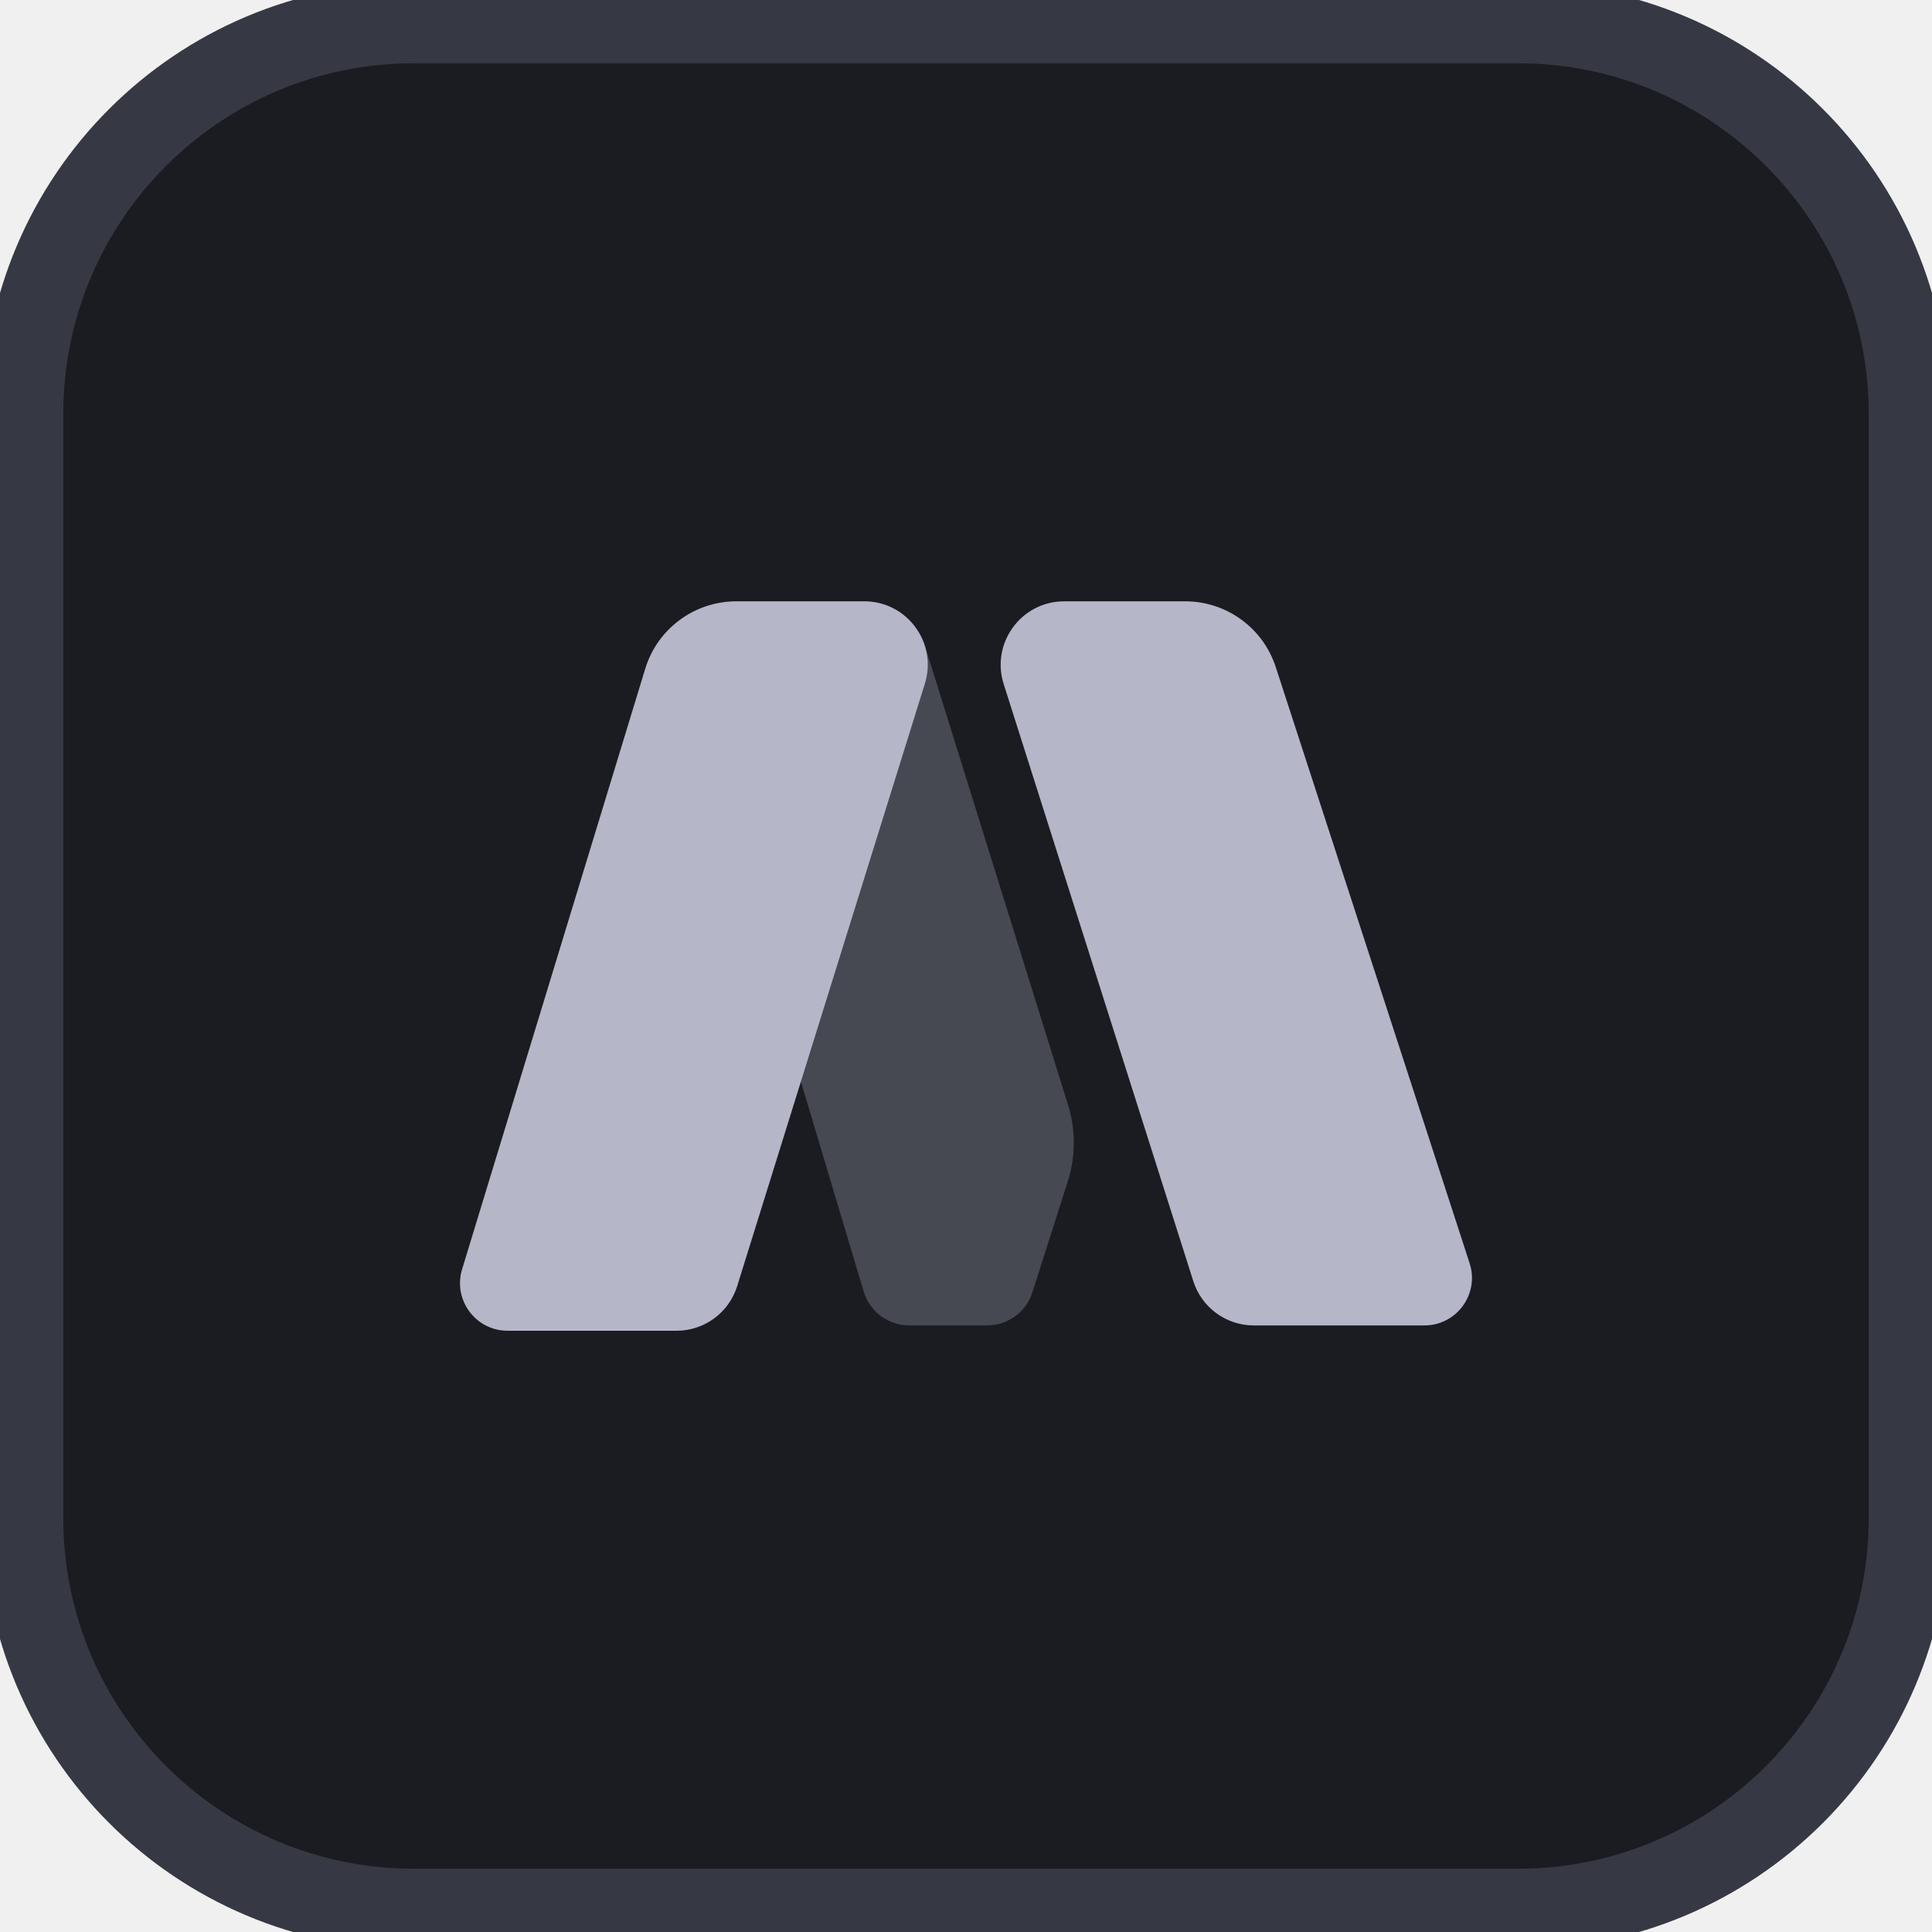
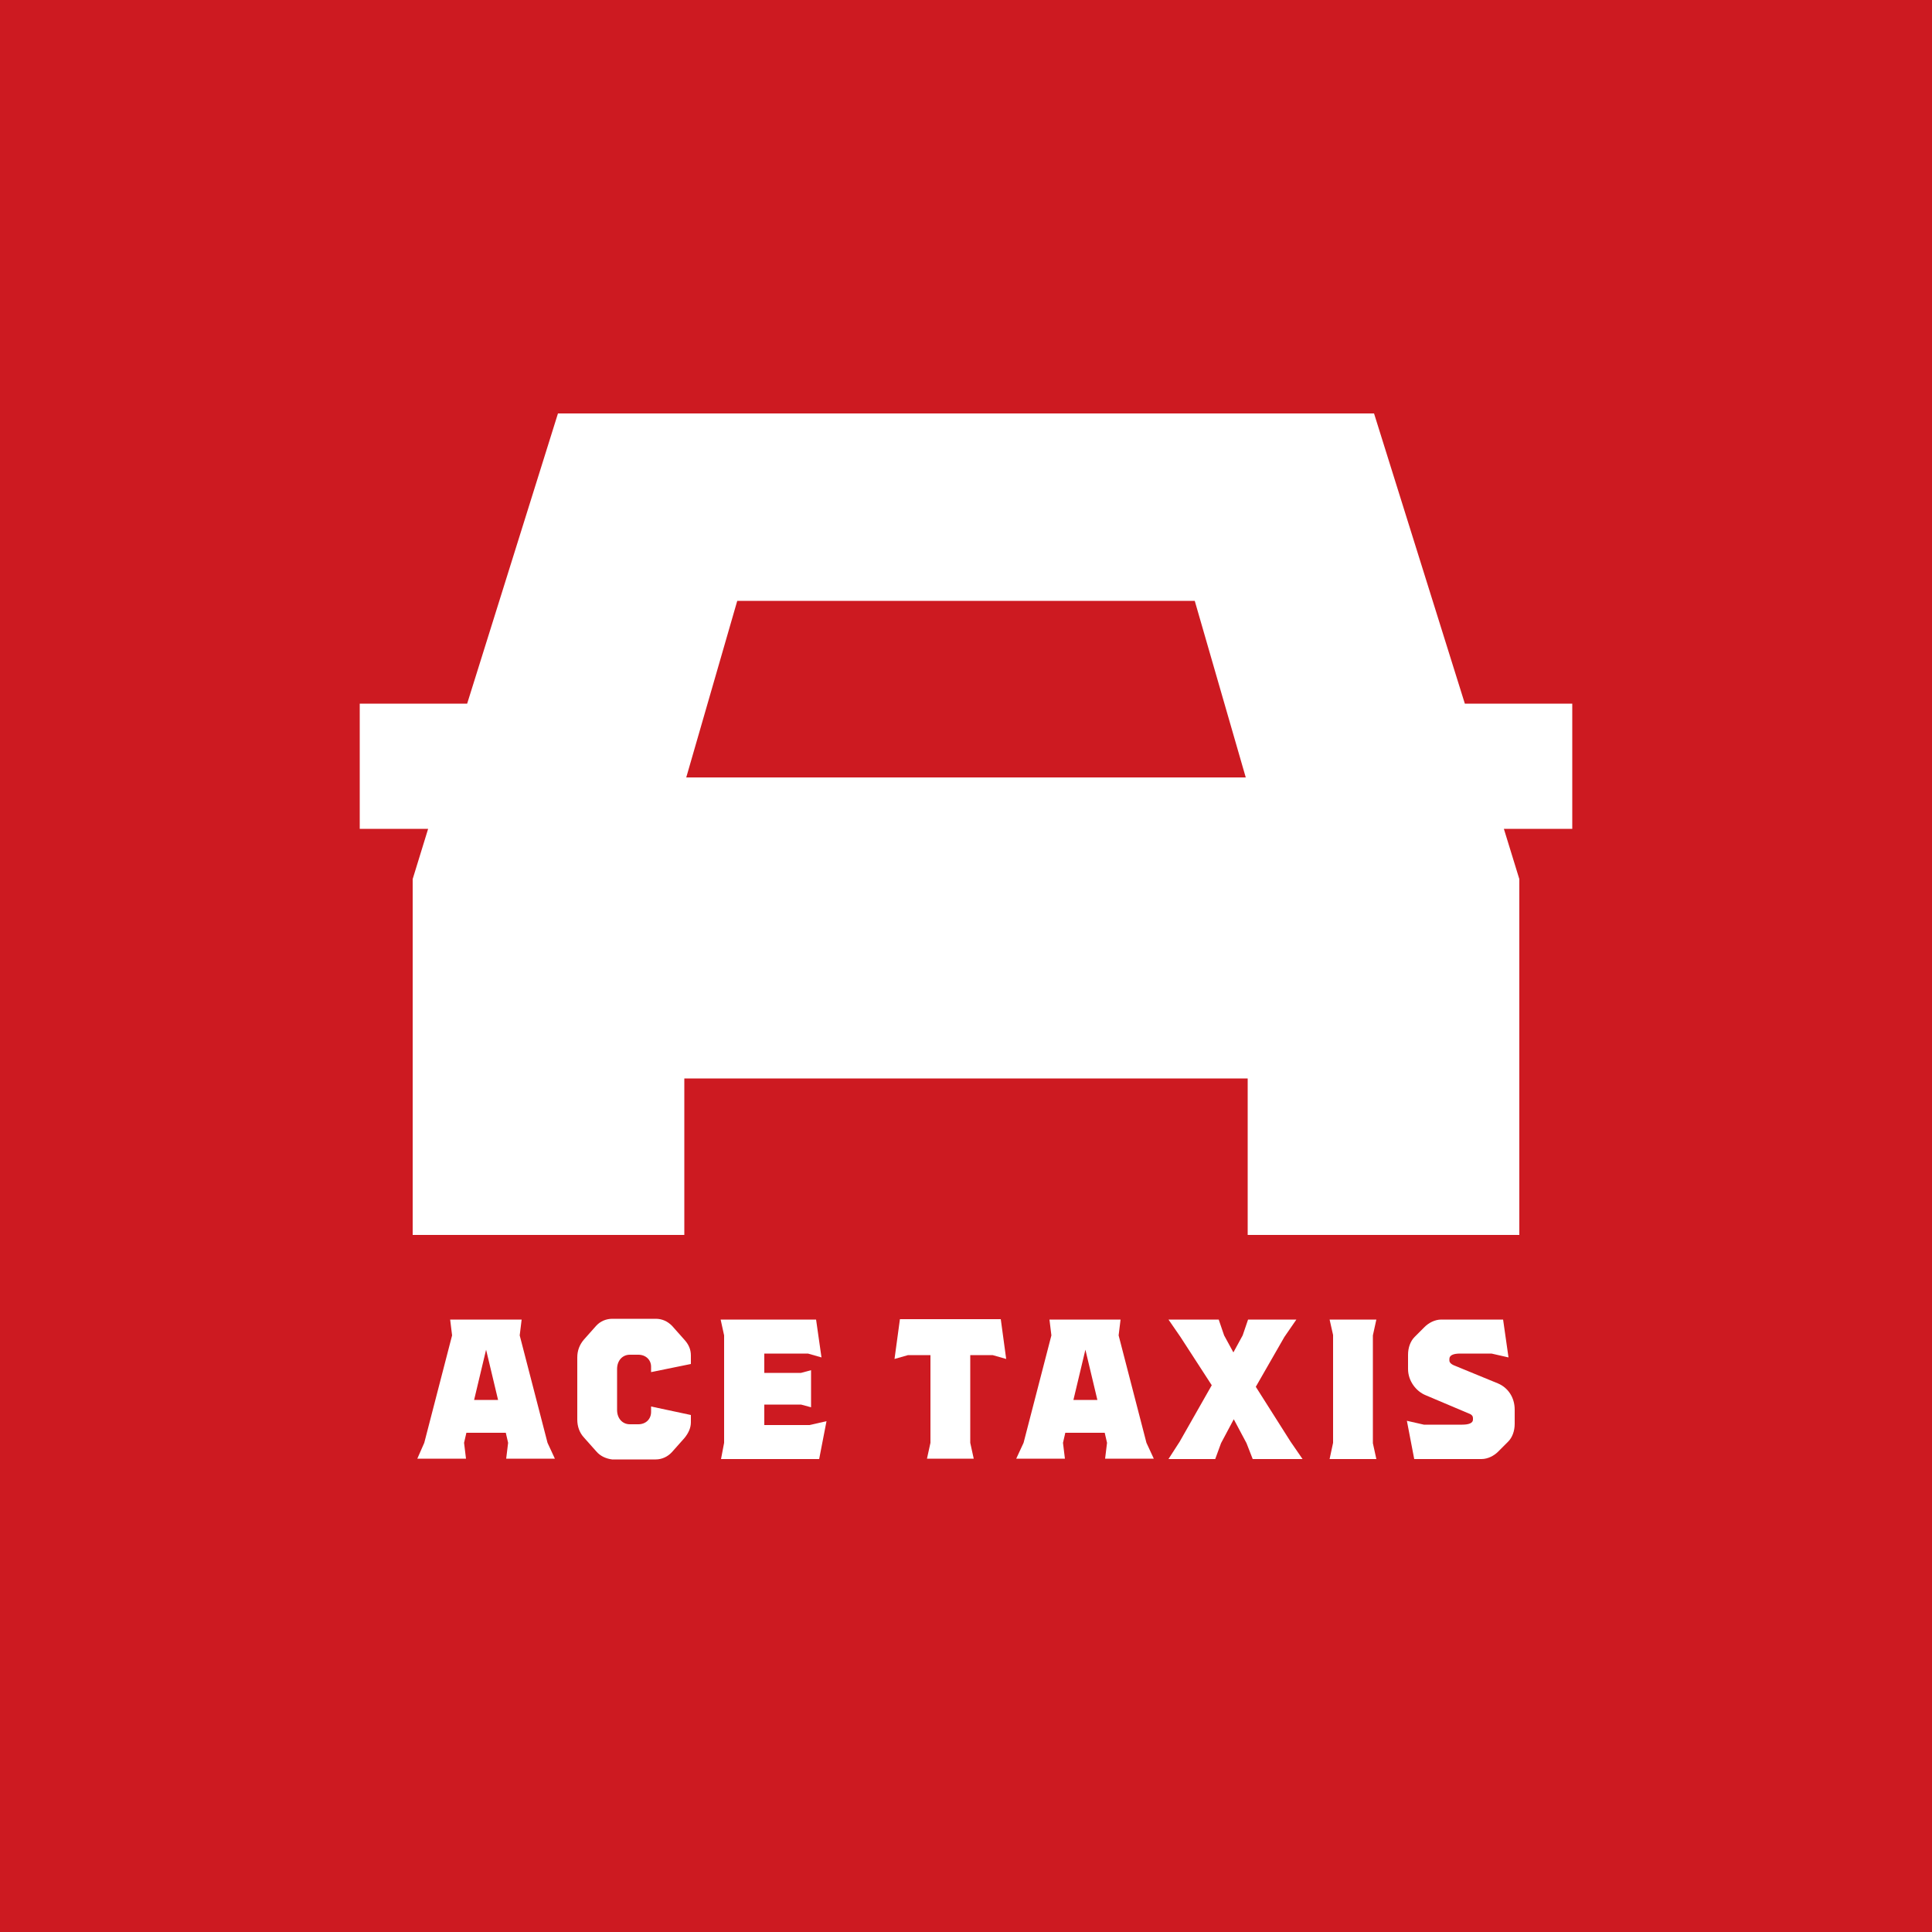
- <svg xmlns="http://www.w3.org/2000/svg" width="24" height="24" viewBox="0 0 24 24" fill="none">
-   <g clip-path="url(#clip0_28384_9936)">
-     <path d="M18.857 0.286H5.143C2.46 0.286 0.286 2.46 0.286 5.143V18.857C0.286 21.54 2.46 23.714 5.143 23.714H18.857C21.54 23.714 23.714 21.54 23.714 18.857V5.143C23.714 2.46 21.54 0.286 18.857 0.286Z" fill="#1B1C22" />
-     <path d="M18.857 0.286H5.143C2.46 0.286 0.286 2.46 0.286 5.143V18.857C0.286 21.54 2.46 23.714 5.143 23.714H18.857C21.54 23.714 23.714 21.54 23.714 18.857V5.143C23.714 2.46 21.54 0.286 18.857 0.286Z" stroke="#363843" />
-     <path d="M13.268 13.726L11.493 8.033C11.389 7.698 11.08 7.47 10.729 7.47C10.303 7.47 9.952 7.804 9.93 8.23L9.72 12.353C9.711 12.533 9.733 12.713 9.784 12.885L10.729 16.044C10.804 16.294 11.034 16.465 11.295 16.465H12.262C12.519 16.465 12.747 16.299 12.825 16.054L13.265 14.674C13.363 14.366 13.364 14.035 13.268 13.726Z" fill="#464852" />
-     <path d="M15.848 8.287L18.256 15.692C18.38 16.074 18.096 16.465 17.694 16.465H15.575C15.232 16.465 14.928 16.243 14.824 15.916L12.468 8.497C12.307 7.989 12.686 7.47 13.219 7.47H14.724C15.236 7.47 15.69 7.8 15.848 8.287Z" fill="#B5B7C8" />
-     <path d="M9.146 7.47H10.737C11.268 7.47 11.647 7.986 11.489 8.493L9.157 15.978C9.054 16.307 8.749 16.531 8.405 16.531H6.306C5.909 16.531 5.625 16.148 5.74 15.768L8.015 8.308C8.167 7.81 8.626 7.47 9.146 7.47Z" fill="#B5B7C8" />
+ <svg xmlns="http://www.w3.org/2000/svg" version="1.1" id="Layer_1" x="0px" y="0px" viewBox="0 0 500 500" style="enable-background:new 0 0 500 500;" xml:space="preserve">
+   <style type="text/css">
+ 	.st0{fill:#CD1A21;}
+ 	.st1{fill:#FFFFFF;}
+ </style>
+   <rect x="-3.8" y="-3.8" class="st0" width="507.6" height="507.6" />
+   <g>
+     <g>
+       <polygon class="st1" points="406.9,182.1 379.1,182.1 355.6,107 144.4,107 120.9,182.1 93.1,182.1 93.1,214.5 110.8,214.5     106.8,227.5 106.8,319.6 177.1,319.6 177.1,279.1 322.9,279.1 322.9,319.6 393.2,319.6 393.2,227.5 389.2,214.5 406.9,214.5   " />
+       <polygon class="st0" points="309.2,155.5 190.8,155.5 177.6,201.2 322.4,201.2   " />
+     </g>
+     <g>
+       <g>
+         <path class="st1" d="M109.8,373.4l7.2-27.8l-0.5-4.1H135l-0.5,4.1l7.2,27.8l1.9,4.1H131l0.5-4.1l-0.6-2.6h-10.2l-0.6,2.6l0.5,4.1     h-12.6L109.8,373.4z M128.9,362.3l-3.1-13l-3.1,13H128.9z" />
+         <path class="st1" d="M154.3,375.6l-3.2-3.6c-1.1-1.2-1.7-2.8-1.7-4.6v-16.1c0-1.8,0.6-3.3,1.7-4.6l3.2-3.6     c1.1-1.2,2.6-1.8,4.2-1.8h11.2c1.6,0,3,0.6,4.2,1.8l3.2,3.6c1.1,1.2,1.7,2.5,1.7,4.1v2.2l-10.3,2.1v-1.4c0-1.8-1.4-3.1-3.3-3.1     H163c-1.9,0-3.3,1.5-3.3,3.7v10.6c0,2.2,1.4,3.7,3.3,3.7h2.2c1.9,0,3.3-1.3,3.3-3.2v-1.4l10.3,2.2v1.9c0,1.5-0.7,2.9-1.7,4.1     l-3.2,3.6c-1.1,1.2-2.6,1.9-4.2,1.9h-11.3C156.9,377.5,155.4,376.9,154.3,375.6z" />
+         <path class="st1" d="M187.4,373.4v-27.8l-0.9-4.1h24.7l1.4,9.8l-3.5-1h-11.3v5h9.5l2.6-0.7v9.6l-2.6-0.7h-9.5v5.3h11.7l4.4-1     l-1.9,9.8h-25.4L187.4,373.4z" />
+         <path class="st1" d="M240.8,373.4v-22.7h-5.8l-3.5,1l1.4-10.3H259l1.4,10.3l-3.5-1h-5.8v22.7l0.9,4.1h-12.1L240.8,373.4z" />
+         <path class="st1" d="M264.9,373.4l7.2-27.8l-0.5-4.1h18.4l-0.5,4.1l7.2,27.8l1.9,4.1h-12.6l0.5-4.1l-0.6-2.6h-10.2l-0.6,2.6     l0.5,4.1H263L264.9,373.4z M284,362.3l-3.1-13l-3.1,13H284z" />
+         <path class="st1" d="M305.3,373.1l8.3-14.6l-8.1-12.5l-3.1-4.5h13l1.4,4.1l2.4,4.4l2.4-4.4l1.4-4.1h12.5l-3.1,4.5l-7.4,12.9     l9,14.2l3.1,4.5h-12.9l-1.6-4.1l-3.3-6.2l-3.3,6.2l-1.5,4.1h-12.1L305.3,373.1z" />
+         <path class="st1" d="M345,373.4v-27.9l-0.9-4h12.1l-0.9,4.1v27.9l0.9,4.1h-12.1L345,373.4z" />
+         <path class="st1" d="M364.1,367.7l4.4,1h9.9c1.7,0,2.8-0.4,2.8-1.3V367c0-0.4-0.2-0.9-1.1-1.2l-11.1-4.7c-2.5-1-4.6-3.7-4.6-6.8     v-3.7c0-1.8,0.6-3.5,1.7-4.6l2.6-2.6c1-1,2.6-1.9,4.3-1.9H389l1.4,9.8l-4.4-1h-8.1c-1.7,0-2.8,0.4-2.8,1.4v0.4     c0,0.4,0.3,0.9,1.3,1.3l11.2,4.6c2.7,1.1,4.4,3.7,4.4,6.8v3.7c0,1.8-0.6,3.5-1.7,4.6l-2.6,2.6c-1,1-2.6,1.9-4.3,1.9H366     L364.1,367.7z" />
+       </g>
+     </g>
  </g>
-   <defs>
-     <clipPath id="clip0_28384_9936">
-       <rect width="24" height="24" fill="white" />
-     </clipPath>
-   </defs>
</svg>
